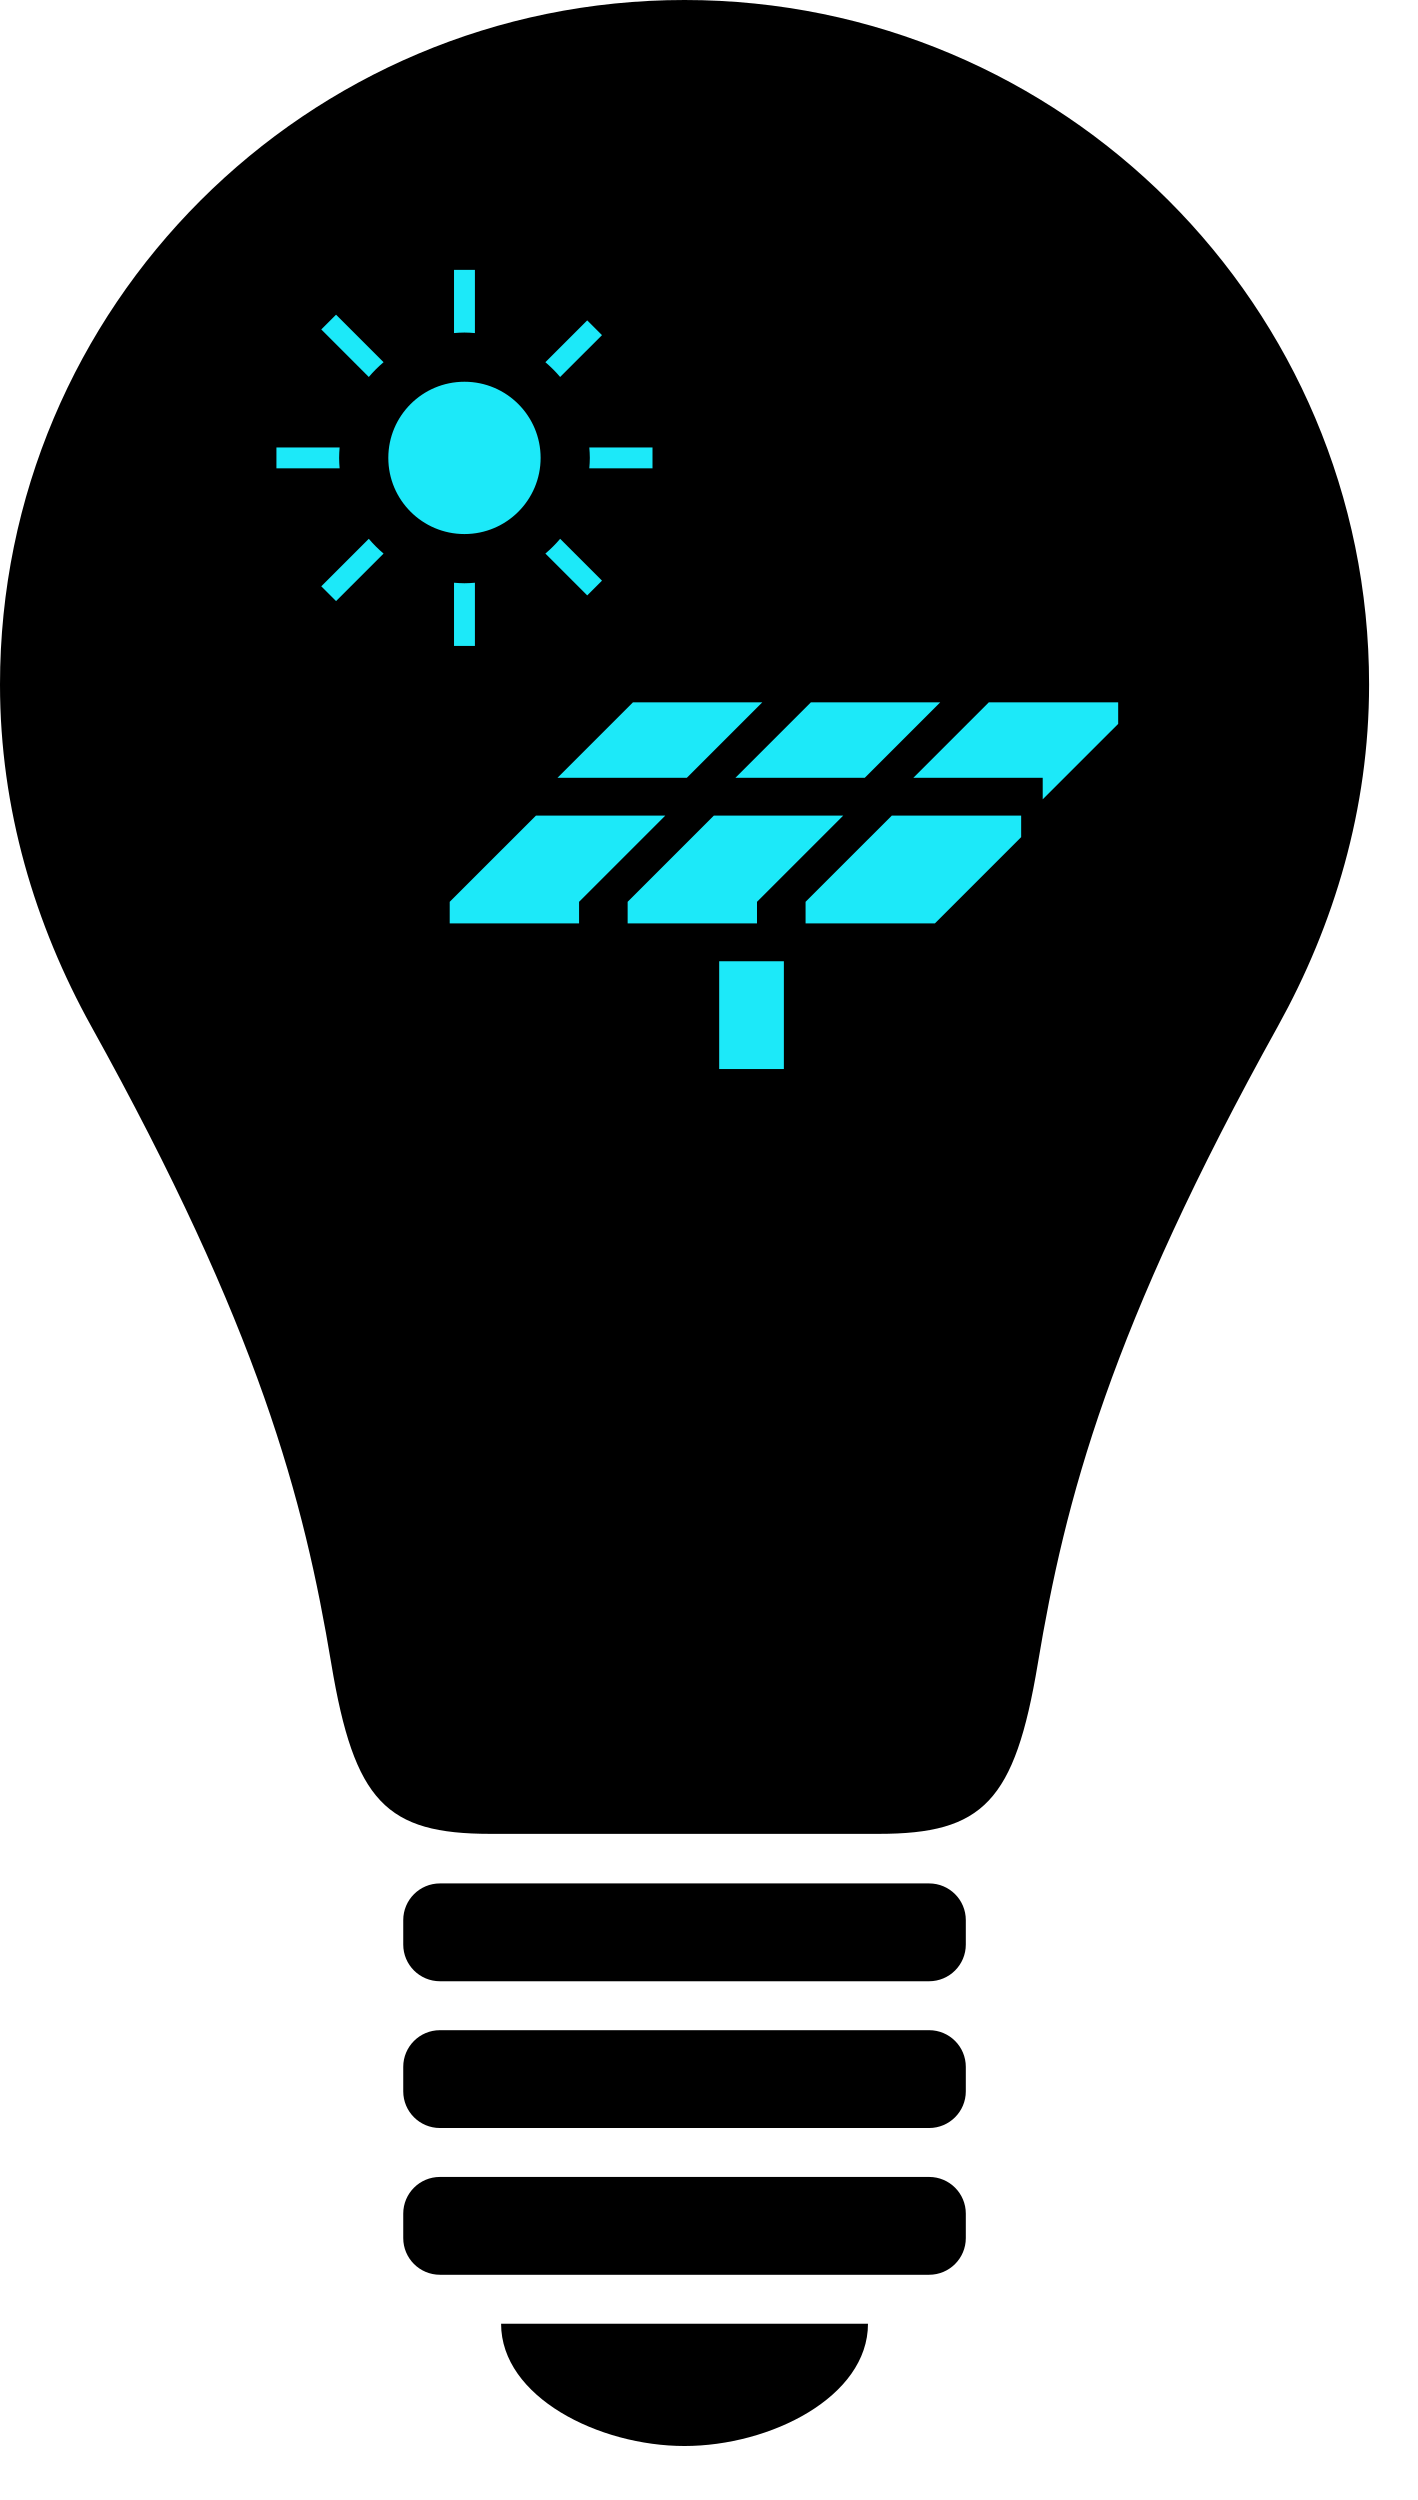
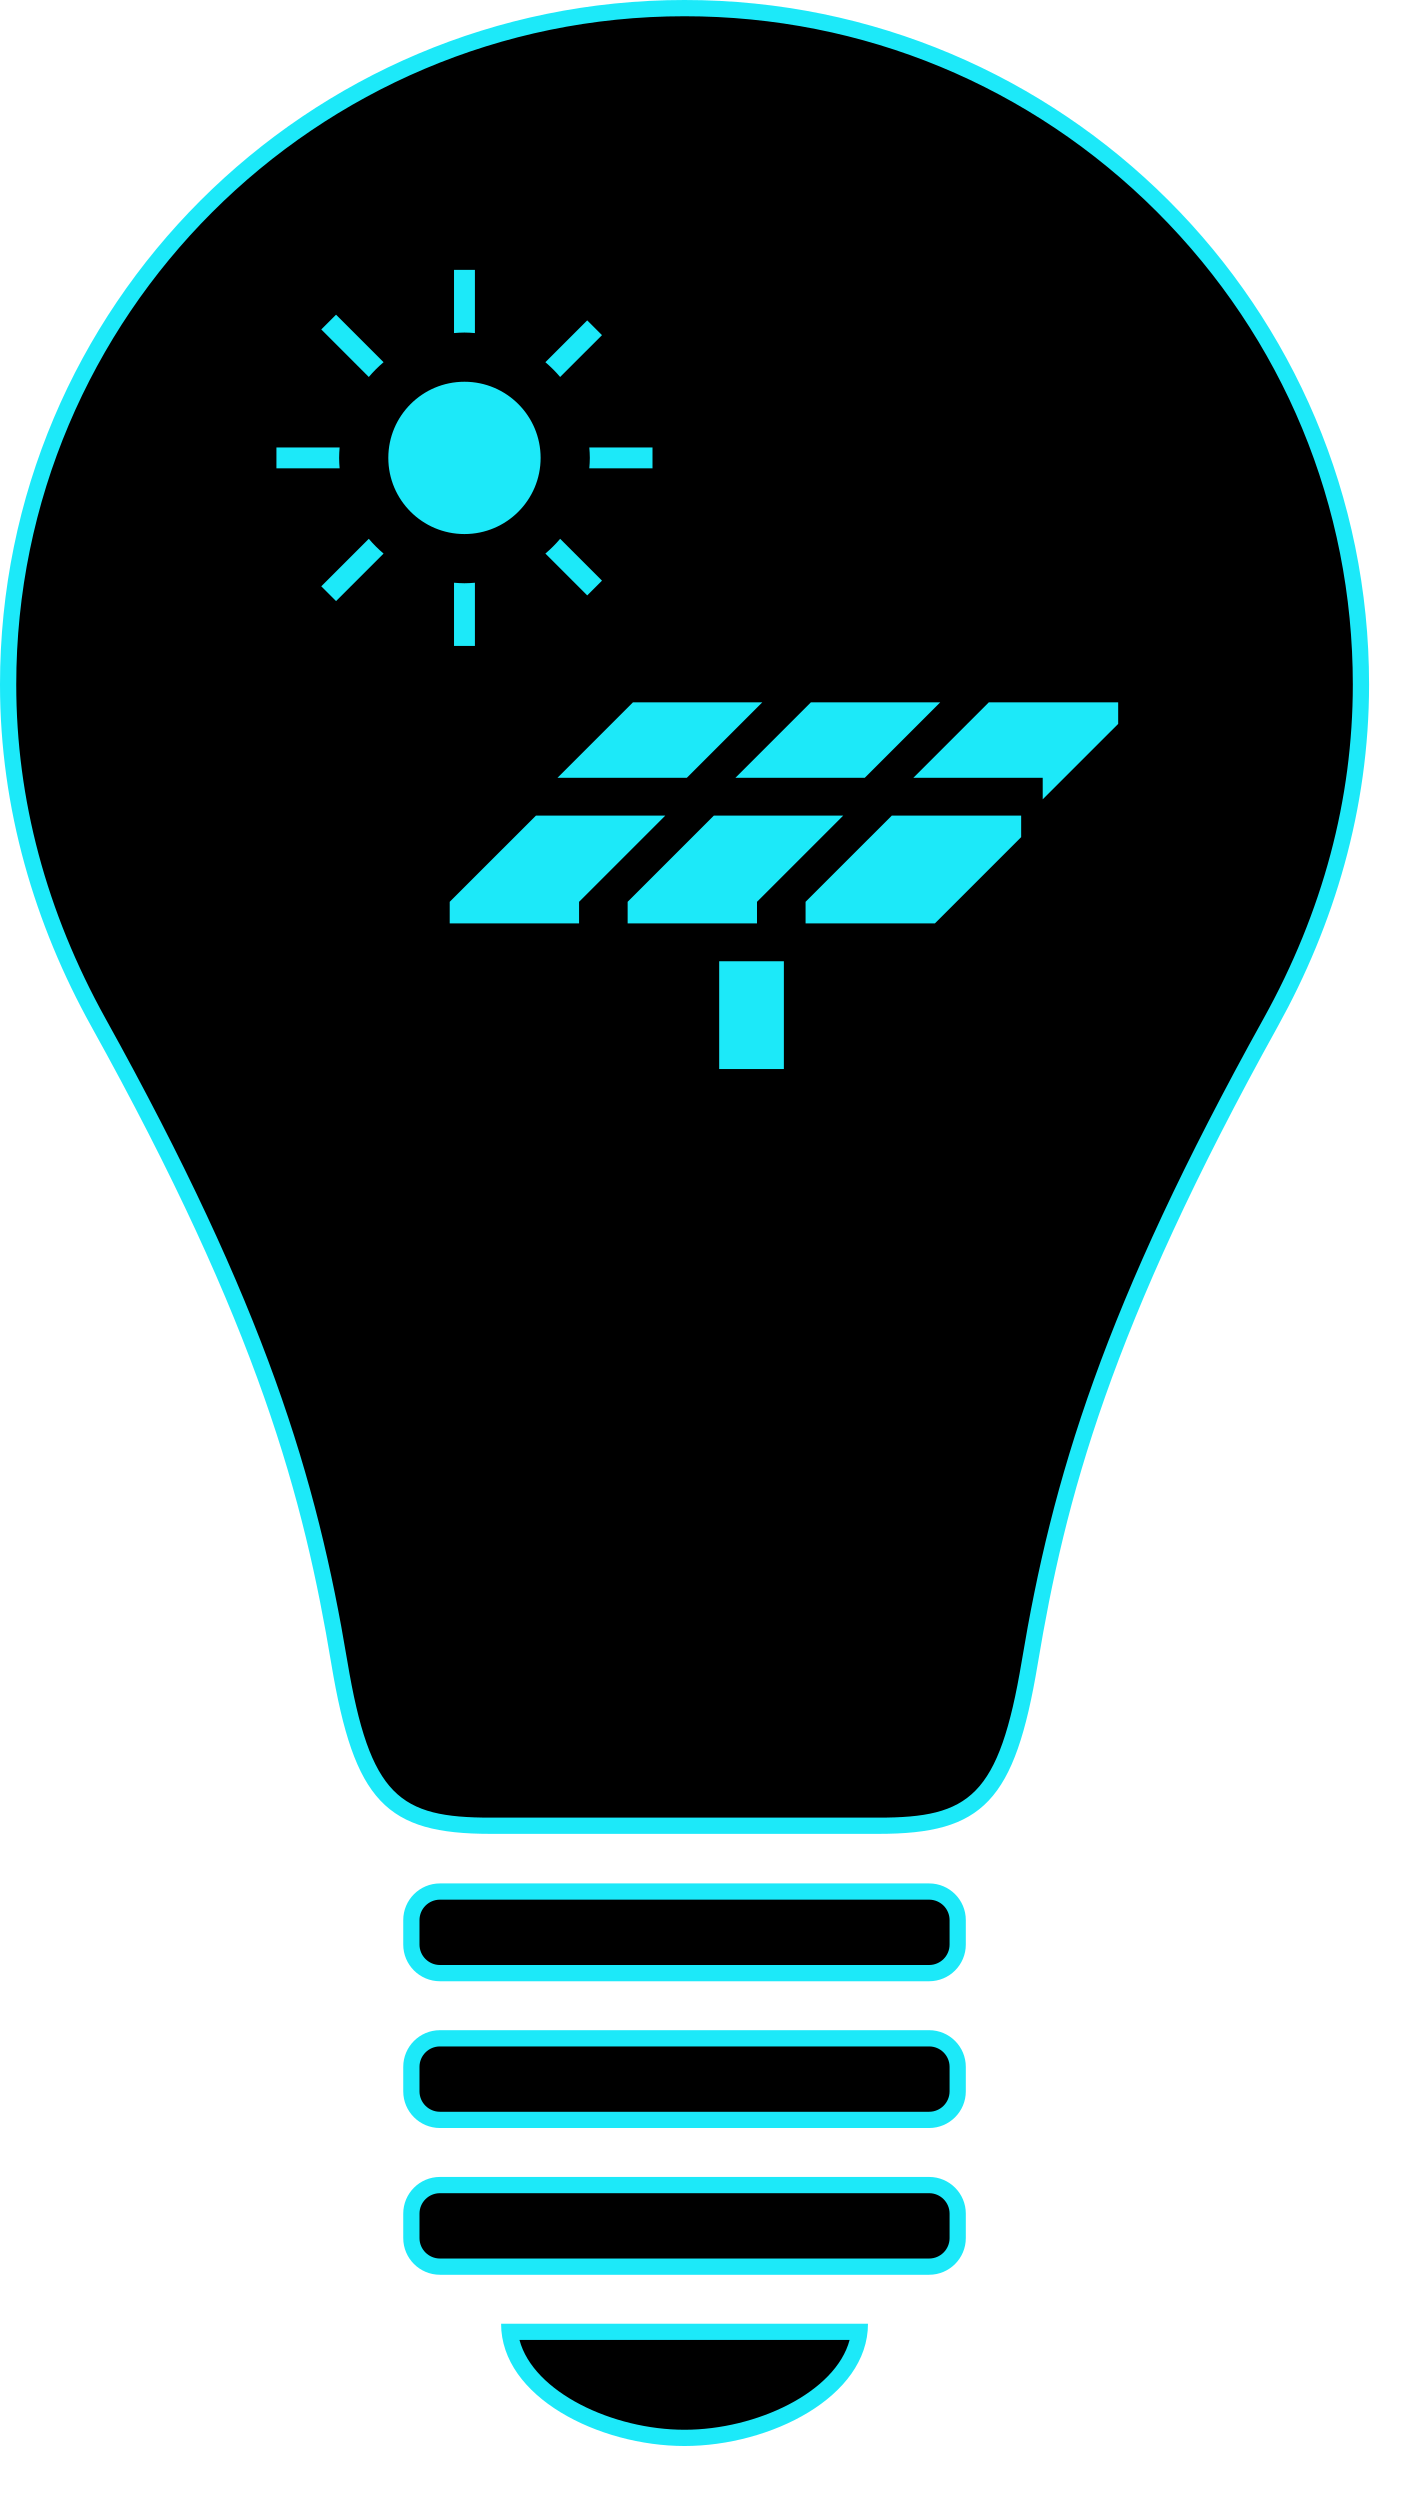
<svg xmlns="http://www.w3.org/2000/svg" version="1.1" id="Layer_1" x="0px" y="0px" viewBox="0 0 87.261 153.865" enable-background="new 0 0 87.261 153.865" xml:space="preserve">
  <g>
    <g>
-       <g>
-         <path d="M42.131,0C18.864,0,0,18.863,0,42.131c0,7.661,2.153,14.783,5.617,21.035c10.347,18.64,13.087,29.107,14.774,39.237     c1.417,8.492,3.377,10.464,9.791,10.464c2.728,0,7.194,0,11.949,0s9.221,0,11.947,0c6.418,0,8.376-1.975,9.793-10.464     c1.688-10.13,4.429-20.599,14.776-39.237c3.465-6.251,5.615-13.374,5.615-21.035C84.263,18.863,65.398,0,42.131,0z" />
-         <path d="M57.185,115.917H27.076c-1.246,0-2.258,1.01-2.258,2.258v1.505c0,1.248,1.012,2.258,2.258,2.258h30.108     c1.246,0,2.258-1.01,2.258-2.258v-1.505C59.443,116.927,58.431,115.917,57.185,115.917z" />
-         <path d="M57.185,124.95H27.076c-1.246,0-2.258,1.01-2.258,2.258v1.505c0,1.248,1.012,2.258,2.258,2.258h30.108     c1.246,0,2.258-1.01,2.258-2.258v-1.505C59.443,125.96,58.431,124.95,57.185,124.95z" />
-         <path d="M57.185,133.982H27.076c-1.246,0-2.258,1.01-2.258,2.258v1.505c0,1.248,1.012,2.258,2.258,2.258h30.108     c1.246,0,2.258-1.01,2.258-2.258v-1.505C59.443,134.993,58.431,133.982,57.185,133.982z" />
-         <path d="M30.84,143.015h22.581c0,4.516-6.022,7.527-11.291,7.527S30.84,147.531,30.84,143.015z" />
-       </g>
-       <g>
-         <circle fill="#1CE9F9" cx="28.586" cy="28.182" r="4.687" />
-         <g>
-           <path fill="#1CE9F9" d="M20.871,28.182c0-0.217,0.015-0.431,0.032-0.643h-3.89v1.286h3.89      C20.886,28.612,20.871,28.399,20.871,28.182z" />
-           <path fill="#1CE9F9" d="M23.607,22.293l-2.925-2.925l-0.909,0.909l2.925,2.925C22.975,22.875,23.28,22.57,23.607,22.293z" />
-           <path fill="#1CE9F9" d="M28.586,20.467c0.217,0,0.431,0.015,0.643,0.033v-3.891h-1.286v3.89      C28.156,20.481,28.369,20.467,28.586,20.467z" />
-           <path fill="#1CE9F9" d="M34.475,23.202l2.575-2.575l-0.909-0.909l-2.575,2.575C33.893,22.57,34.197,22.874,34.475,23.202z" />
-           <path fill="#1CE9F9" d="M33.566,34.07l2.575,2.575l0.909-0.909l-2.575-2.575C34.198,33.489,33.893,33.793,33.566,34.07z" />
-           <path fill="#1CE9F9" d="M36.269,27.539c0.018,0.212,0.033,0.425,0.033,0.643c0,0.218-0.015,0.431-0.033,0.643h3.89v-1.286      L36.269,27.539L36.269,27.539z" />
-           <path fill="#1CE9F9" d="M28.586,35.897c-0.217,0-0.431-0.015-0.643-0.032v3.89h1.286v-3.89      C29.017,35.882,28.804,35.897,28.586,35.897z" />
-           <path fill="#1CE9F9" d="M22.698,33.161l-2.925,2.925l0.909,0.909l2.925-2.925C23.28,33.793,22.975,33.489,22.698,33.161z" />
-         </g>
-       </g>
-       <rect x="44.263" y="59.161" fill="#1CE9F9" width="3.981" height="6.634" />
-       <polygon fill="#1CE9F9" points="49.58,55.503 49.58,56.83 57.541,56.83 62.848,51.523 62.848,50.196 54.888,50.196   " />
-       <polygon fill="#1CE9F9" points="53.224,47.869 57.868,43.225 49.907,43.225 45.263,47.869   " />
-       <polygon fill="#1CE9F9" points="43.936,50.196 38.629,55.503 38.629,56.83 46.59,56.83 46.59,55.503 46.59,55.503 51.897,50.196       " />
-       <polygon fill="#1CE9F9" points="46.917,43.225 38.956,43.225 34.312,47.869 42.273,47.869   " />
-       <polygon fill="#1CE9F9" points="32.986,50.196 27.678,55.503 27.678,56.83 35.639,56.83 35.639,55.503 40.946,50.196   " />
+       <path d="M30.182,112.367c-6.198,0-7.936-1.878-9.298-10.046c-1.863-11.186-4.994-21.678-14.83-39.397    C2.369,56.271,0.5,49.275,0.5,42.131C0.5,19.176,19.175,0.5,42.131,0.5c11.12,0,21.574,4.33,29.438,12.193    c7.864,7.863,12.194,18.318,12.193,29.438c0,7.152-1.868,14.147-5.553,20.793c-9.837,17.721-12.968,28.213-14.831,39.397    c-1.363,8.168-3.102,10.046-9.3,10.046H30.182z" />
+       <path fill="#1CE9F9" d="M42.131,1c10.986,0,21.315,4.278,29.084,12.047c7.769,7.769,12.047,18.098,12.046,29.084    c0,7.066-1.847,13.98-5.49,20.55C67.9,80.464,64.756,91.002,62.884,102.239c-1.396,8.365-3.229,9.629-8.806,9.629H42.131H30.182    c-5.577,0-7.409-1.264-8.805-9.629c-1.872-11.238-5.015-21.776-14.886-39.558C2.848,56.105,1,49.19,1,42.131    C1,19.451,19.451,1,42.131,1 M42.131,0C18.864,0,0,18.863,0,42.131c0,7.661,2.153,14.783,5.617,21.035    c10.347,18.64,13.087,29.107,14.774,39.237c1.417,8.492,3.377,10.464,9.791,10.464c2.728,0,7.194,0,11.948,0    c4.754,0,9.221,0,11.947,0c6.418,0,8.376-1.975,9.793-10.464c1.688-10.13,4.429-20.599,14.776-39.237    c3.465-6.251,5.615-13.374,5.615-21.035C84.263,18.863,65.398,0,42.131,0L42.131,0z" />
    </g>
-     <polygon fill="#1CE9F9" points="60.858,43.225 56.214,47.869 64.175,47.869 64.175,49.196 68.819,44.553 68.819,43.225  " />
+     <g>
+       <path d="M27.077,121.439c-0.97,0-1.759-0.789-1.759-1.759v-1.505c0-0.97,0.789-1.759,1.759-1.759h30.108    c0.97,0,1.758,0.789,1.758,1.759v1.505c0,0.97-0.788,1.759-1.758,1.759H27.077z" />
+       <path fill="#1CE9F9" d="M57.185,116.917c0.694,0,1.258,0.564,1.258,1.258v1.505c0,0.694-0.564,1.258-1.258,1.258H27.076    c-0.694,0-1.258-0.564-1.258-1.258v-1.505c0-0.694,0.564-1.258,1.258-1.258H57.185 M57.185,115.917H27.076    c-1.246,0-2.258,1.01-2.258,2.258v1.505c0,1.248,1.012,2.258,2.258,2.258h30.108c1.246,0,2.258-1.01,2.258-2.258v-1.505    C59.443,116.927,58.431,115.917,57.185,115.917L57.185,115.917z" />
+     </g>
+     <g>
+       <path d="M27.077,130.472c-0.97,0-1.759-0.788-1.759-1.758v-1.506c0-0.97,0.789-1.758,1.759-1.758h30.108    c0.97,0,1.758,0.788,1.758,1.758v1.506c0,0.97-0.788,1.758-1.758,1.758H27.077z" />
+       <path fill="#1CE9F9" d="M57.185,125.95c0.694,0,1.258,0.564,1.258,1.258v1.505c0,0.694-0.564,1.258-1.258,1.258H27.076    c-0.694,0-1.258-0.564-1.258-1.258v-1.505c0-0.694,0.564-1.258,1.258-1.258H57.185 M57.185,124.95H27.076    c-1.246,0-2.258,1.01-2.258,2.258v1.505c0,1.248,1.012,2.258,2.258,2.258h30.108c1.246,0,2.258-1.01,2.258-2.258v-1.505    C59.443,125.96,58.431,124.95,57.185,124.95L57.185,124.95z" />
+     </g>
+     <g>
+       <path d="M27.077,139.504c-0.97,0-1.759-0.788-1.759-1.758v-1.506c0-0.97,0.789-1.758,1.759-1.758h30.108    c0.97,0,1.758,0.788,1.758,1.758v1.506c0,0.97-0.788,1.758-1.758,1.758H27.077z" />
+       <path fill="#1CE9F9" d="M57.185,134.982c0.694,0,1.258,0.564,1.258,1.258v1.505c0,0.694-0.564,1.258-1.258,1.258H27.076    c-0.694,0-1.258-0.564-1.258-1.258v-1.505c0-0.694,0.564-1.258,1.258-1.258H57.185 M57.185,133.982H27.076    c-1.246,0-2.258,1.01-2.258,2.258v1.505c0,1.248,1.012,2.258,2.258,2.258h30.108c1.246,0,2.258-1.01,2.258-2.258v-1.505    C59.443,134.993,58.431,133.982,57.185,133.982L57.185,133.982z" />
+     </g>
+     <g>
+       <path d="M42.131,150.042c-4.896,0-10.327-2.655-10.762-6.527h21.524C52.459,147.387,47.026,150.042,42.131,150.042z" />
+       <path fill="#1CE9F9" d="M52.29,144.015c-0.857,3.223-5.746,5.527-10.159,5.527s-9.301-2.304-10.159-5.527H52.29 M53.421,143.015    H30.84c0,4.516,6.022,7.527,11.291,7.527C47.4,150.542,53.421,147.531,53.421,143.015L53.421,143.015z" />
+     </g>
  </g>
+   <g>
+     <circle fill="#1CE9F9" cx="28.586" cy="28.182" r="4.687" />
+     <g>
+       <path fill="#1CE9F9" d="M20.871,28.182c0-0.217,0.015-0.431,0.032-0.643h-3.89v1.286h3.89    C20.886,28.612,20.871,28.399,20.871,28.182z" />
+       <path fill="#1CE9F9" d="M23.607,22.293l-2.925-2.925l-0.909,0.909l2.925,2.925C22.975,22.875,23.28,22.57,23.607,22.293z" />
+       <path fill="#1CE9F9" d="M28.586,20.467c0.217,0,0.431,0.015,0.643,0.033v-3.891h-1.286v3.89    C28.156,20.481,28.369,20.467,28.586,20.467z" />
+       <path fill="#1CE9F9" d="M34.475,23.202l2.575-2.575l-0.909-0.909l-2.575,2.575C33.893,22.57,34.197,22.874,34.475,23.202z" />
+       <path fill="#1CE9F9" d="M33.566,34.07l2.575,2.575l0.909-0.909l-2.575-2.575C34.198,33.489,33.893,33.793,33.566,34.07z" />
+       <path fill="#1CE9F9" d="M36.269,27.539c0.018,0.212,0.033,0.425,0.033,0.643c0,0.218-0.015,0.431-0.033,0.643h3.89v-1.286    L36.269,27.539L36.269,27.539z" />
+       <path fill="#1CE9F9" d="M28.586,35.897c-0.217,0-0.431-0.015-0.643-0.032v3.89h1.286v-3.89    C29.017,35.882,28.804,35.897,28.586,35.897z" />
+       <path fill="#1CE9F9" d="M22.698,33.161l-2.925,2.925l0.909,0.909l2.925-2.925C23.28,33.793,22.975,33.489,22.698,33.161z" />
+     </g>
+   </g>
+   <rect x="44.263" y="59.161" fill="#1CE9F9" width="3.981" height="6.634" />
+   <polygon fill="#1CE9F9" points="49.58,55.503 49.58,56.83 57.541,56.83 62.848,51.523 62.848,50.196 54.888,50.196 " />
+   <polygon fill="#1CE9F9" points="53.224,47.869 57.868,43.225 49.907,43.225 45.263,47.869 " />
+   <polygon fill="#1CE9F9" points="43.936,50.196 38.629,55.503 38.629,56.83 46.59,56.83 46.59,55.503 46.59,55.503 51.897,50.196 " />
+   <polygon fill="#1CE9F9" points="46.917,43.225 38.956,43.225 34.312,47.869 42.273,47.869 " />
+   <polygon fill="#1CE9F9" points="32.986,50.196 27.678,55.503 27.678,56.83 35.639,56.83 35.639,55.503 40.946,50.196 " />
+   <polygon fill="#1CE9F9" points="60.858,43.225 56.214,47.869 64.175,47.869 64.175,49.196 68.819,44.553 68.819,43.225 " />
</svg>
